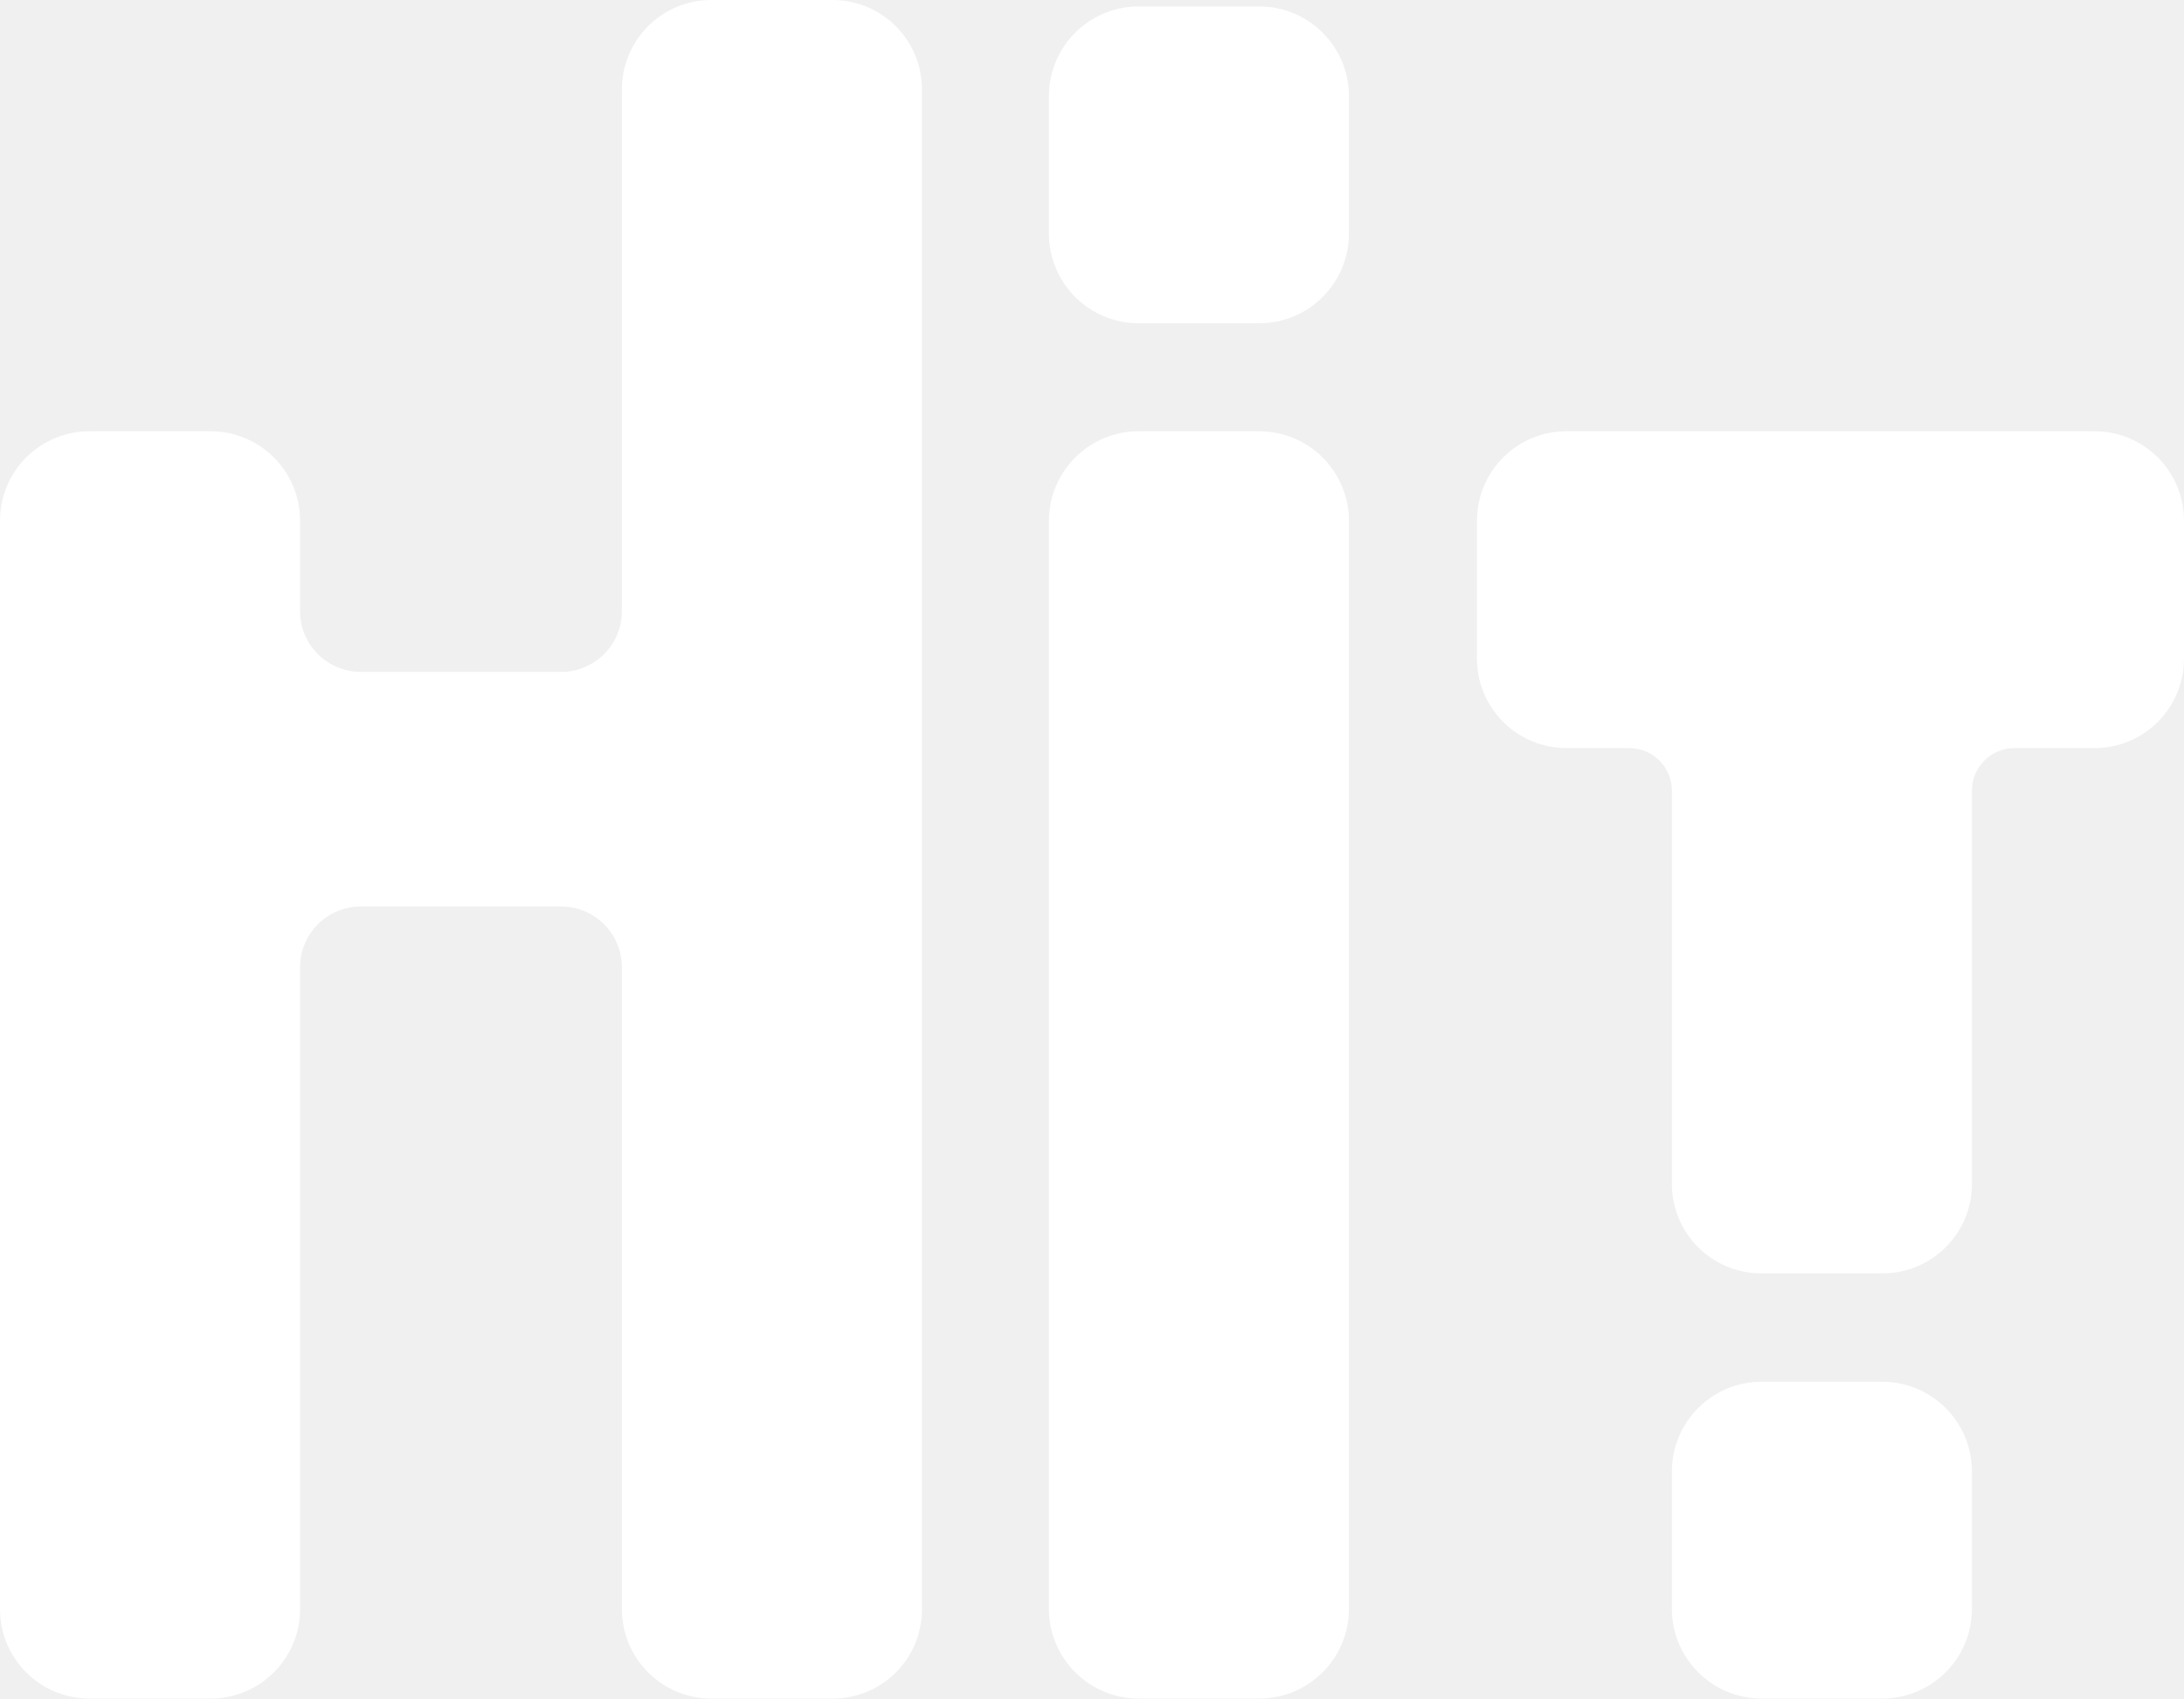
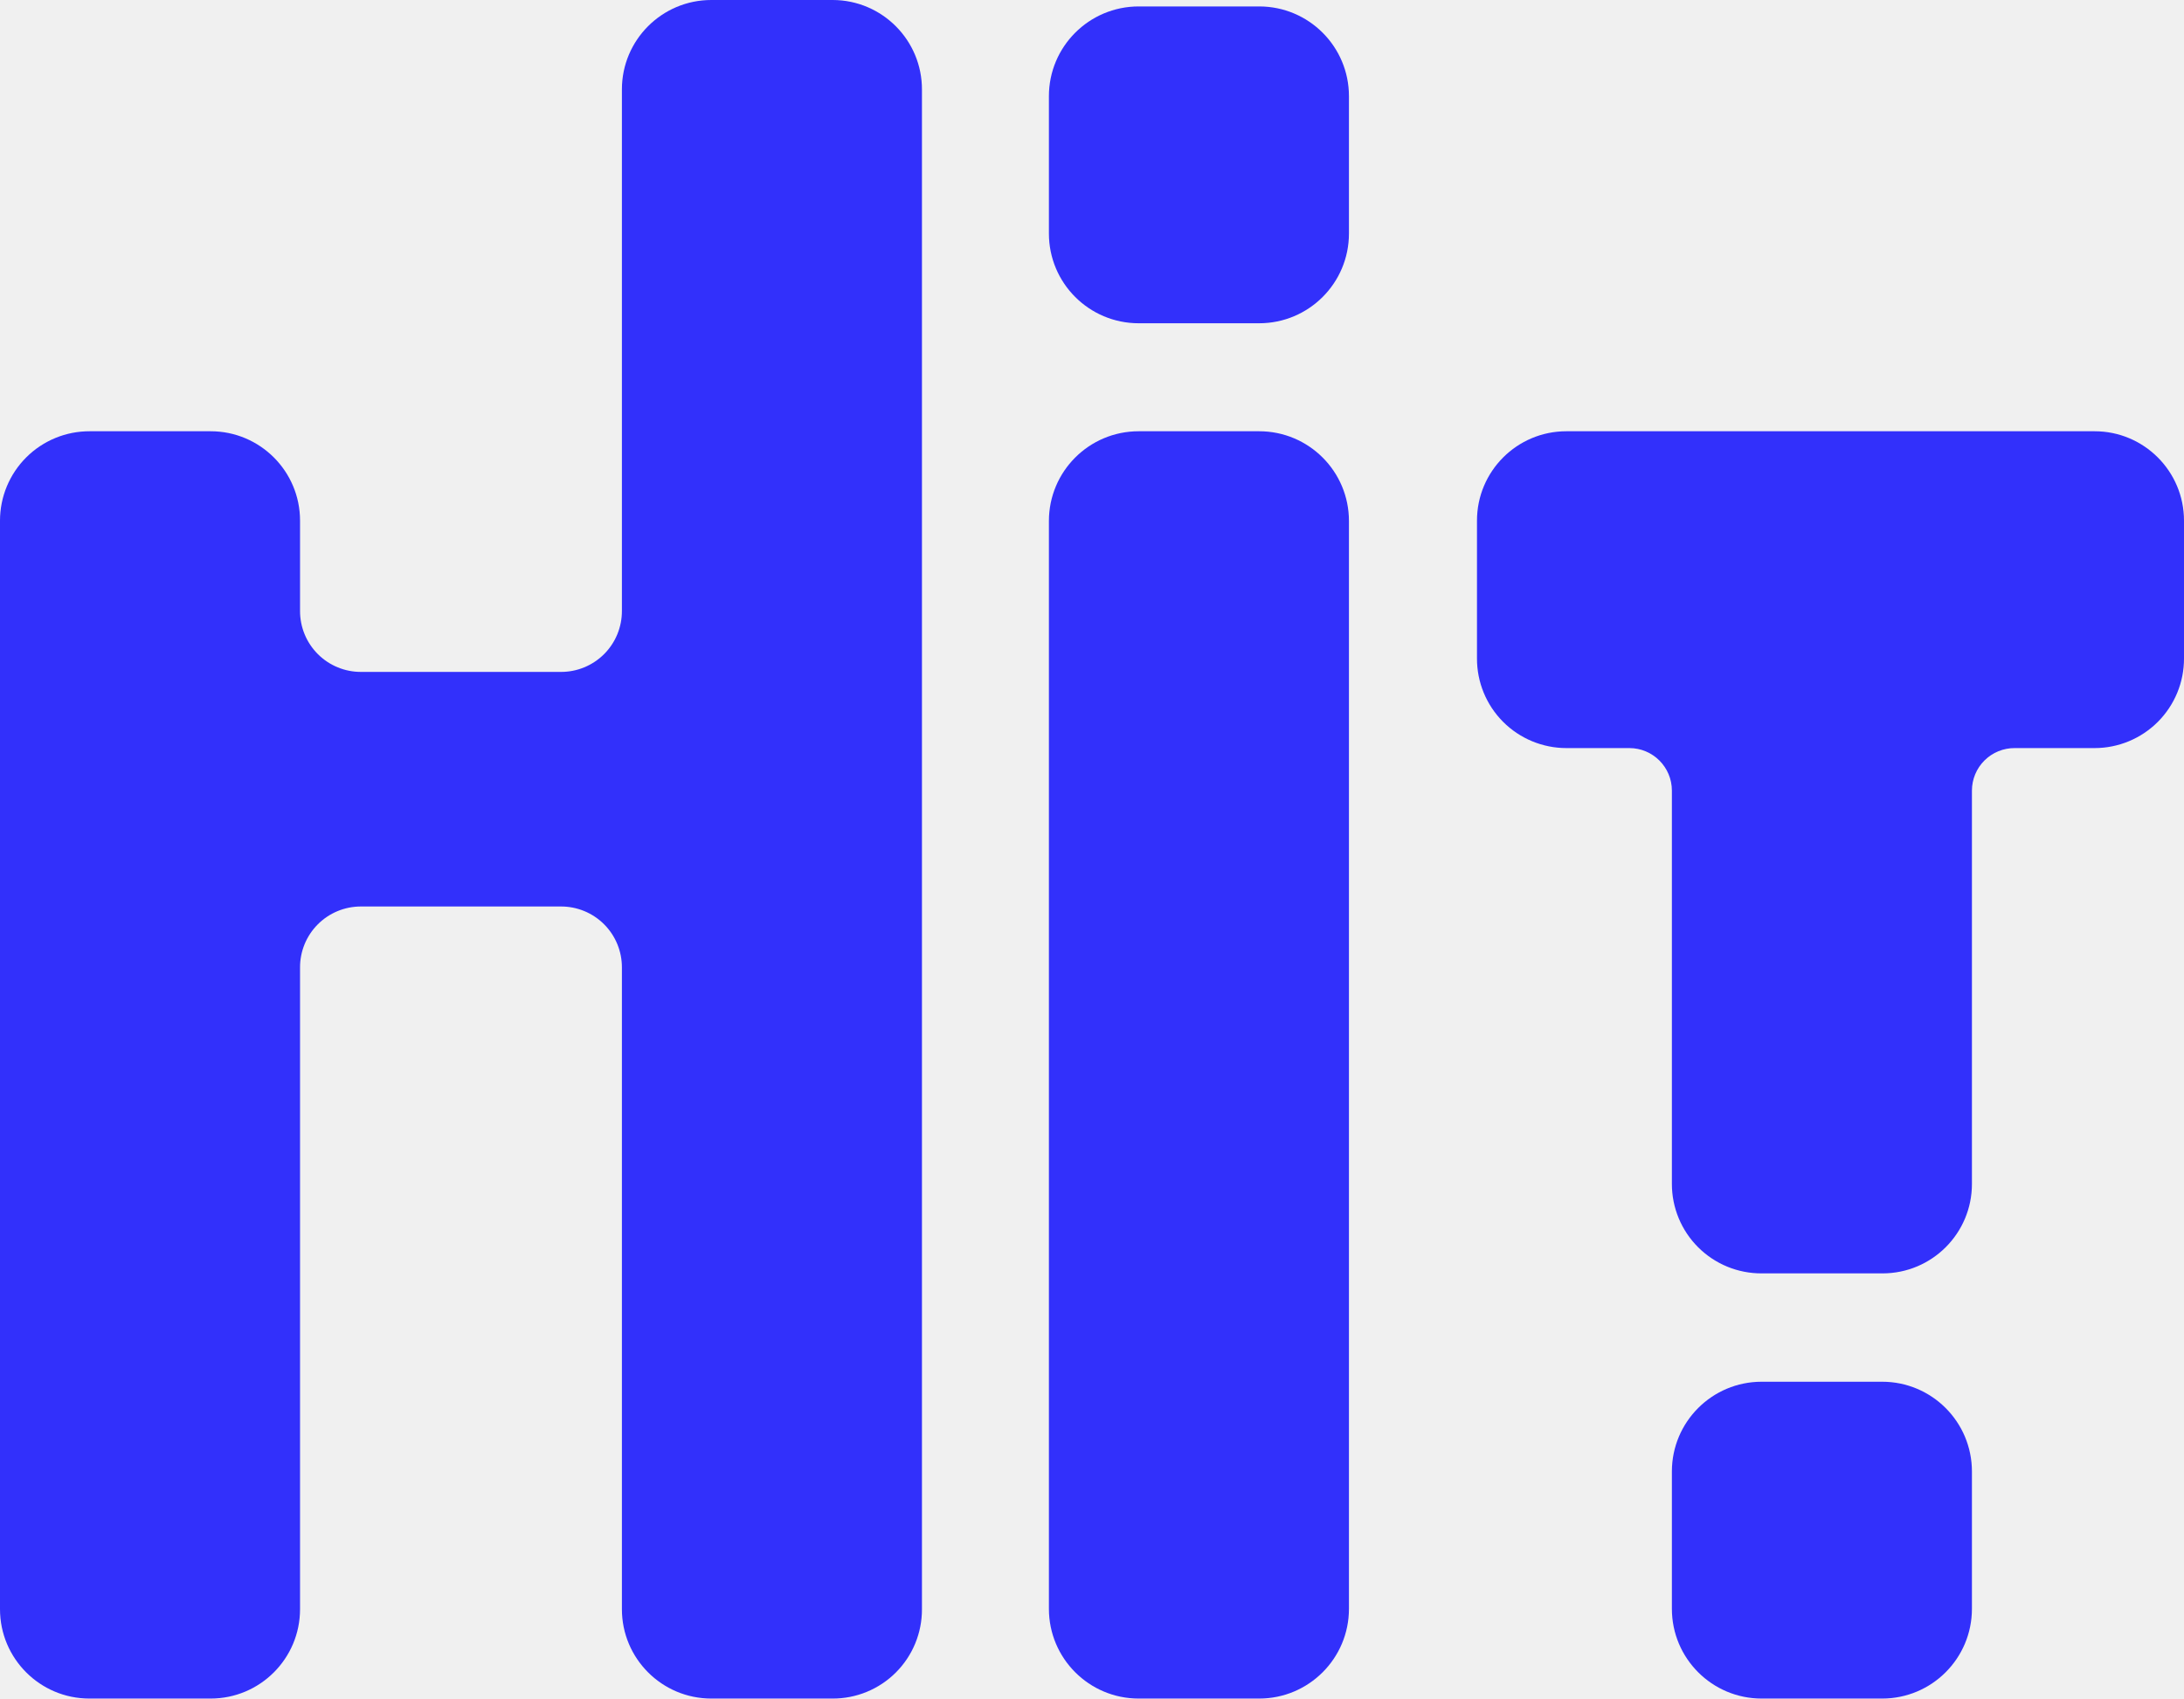
<svg xmlns="http://www.w3.org/2000/svg" viewBox="0 0 61.07 47.5">
  <defs>
-     <style>.cls-1{fill:#ffffff;}</style>
+     <style>.cls-1{fill:#3230fb;}</style>
  </defs>
  <g id="Layer_2" data-name="Layer 2">
    <g id="Layer_1-2" data-name="Layer 1">
      <rect id="Rectangle_73" width="8.39" height="35.44" x="29.33" y="12.06" class="cls-1" data-name="Rectangle 73" rx="2.51" />
      <rect id="Rectangle_74" width="8.39" height="8.86" x="29.33" y=".18" class="cls-1" data-name="Rectangle 74" rx="2.51" />
      <rect id="Rectangle_75" width="8.39" height="8.86" x="46.75" y="38.64" class="cls-1" data-name="Rectangle 75" rx="2.51" />
      <path id="Path_698" d="M58.57 12.06H43.8a2.5 2.5 0 00-2.5 2.5v3.85a2.5 2.5 0 002.5 2.51h1.76a1.19 1.19 0 011.19 1.19v11a2.5 2.5 0 002.51 2.5h3.38a2.5 2.5 0 002.5-2.5v-11a1.19 1.19 0 011.2-1.19h2.23a2.5 2.5 0 002.5-2.51v-3.85a2.5 2.5 0 00-2.5-2.5z" class="cls-1" data-name="Path 698" />
      <path id="Path_699" d="M23.28 0h-3.39a2.5 2.5 0 00-2.5 2.5v14.58a1.7 1.7 0 01-1.71 1.71H10.1a1.7 1.7 0 01-1.71-1.71v-2.52a2.5 2.5 0 00-2.5-2.5H2.51A2.5 2.5 0 000 14.56V45a2.5 2.5 0 002.5 2.5h3.39a2.5 2.5 0 002.5-2.5V27.06a1.7 1.7 0 011.7-1.71h5.59a1.7 1.7 0 011.71 1.71V45a2.5 2.5 0 002.5 2.5h3.39a2.49 2.49 0 002.5-2.5V2.51A2.5 2.5 0 0023.29 0z" class="cls-1" data-name="Path 699" />
    </g>
  </g>
</svg>
